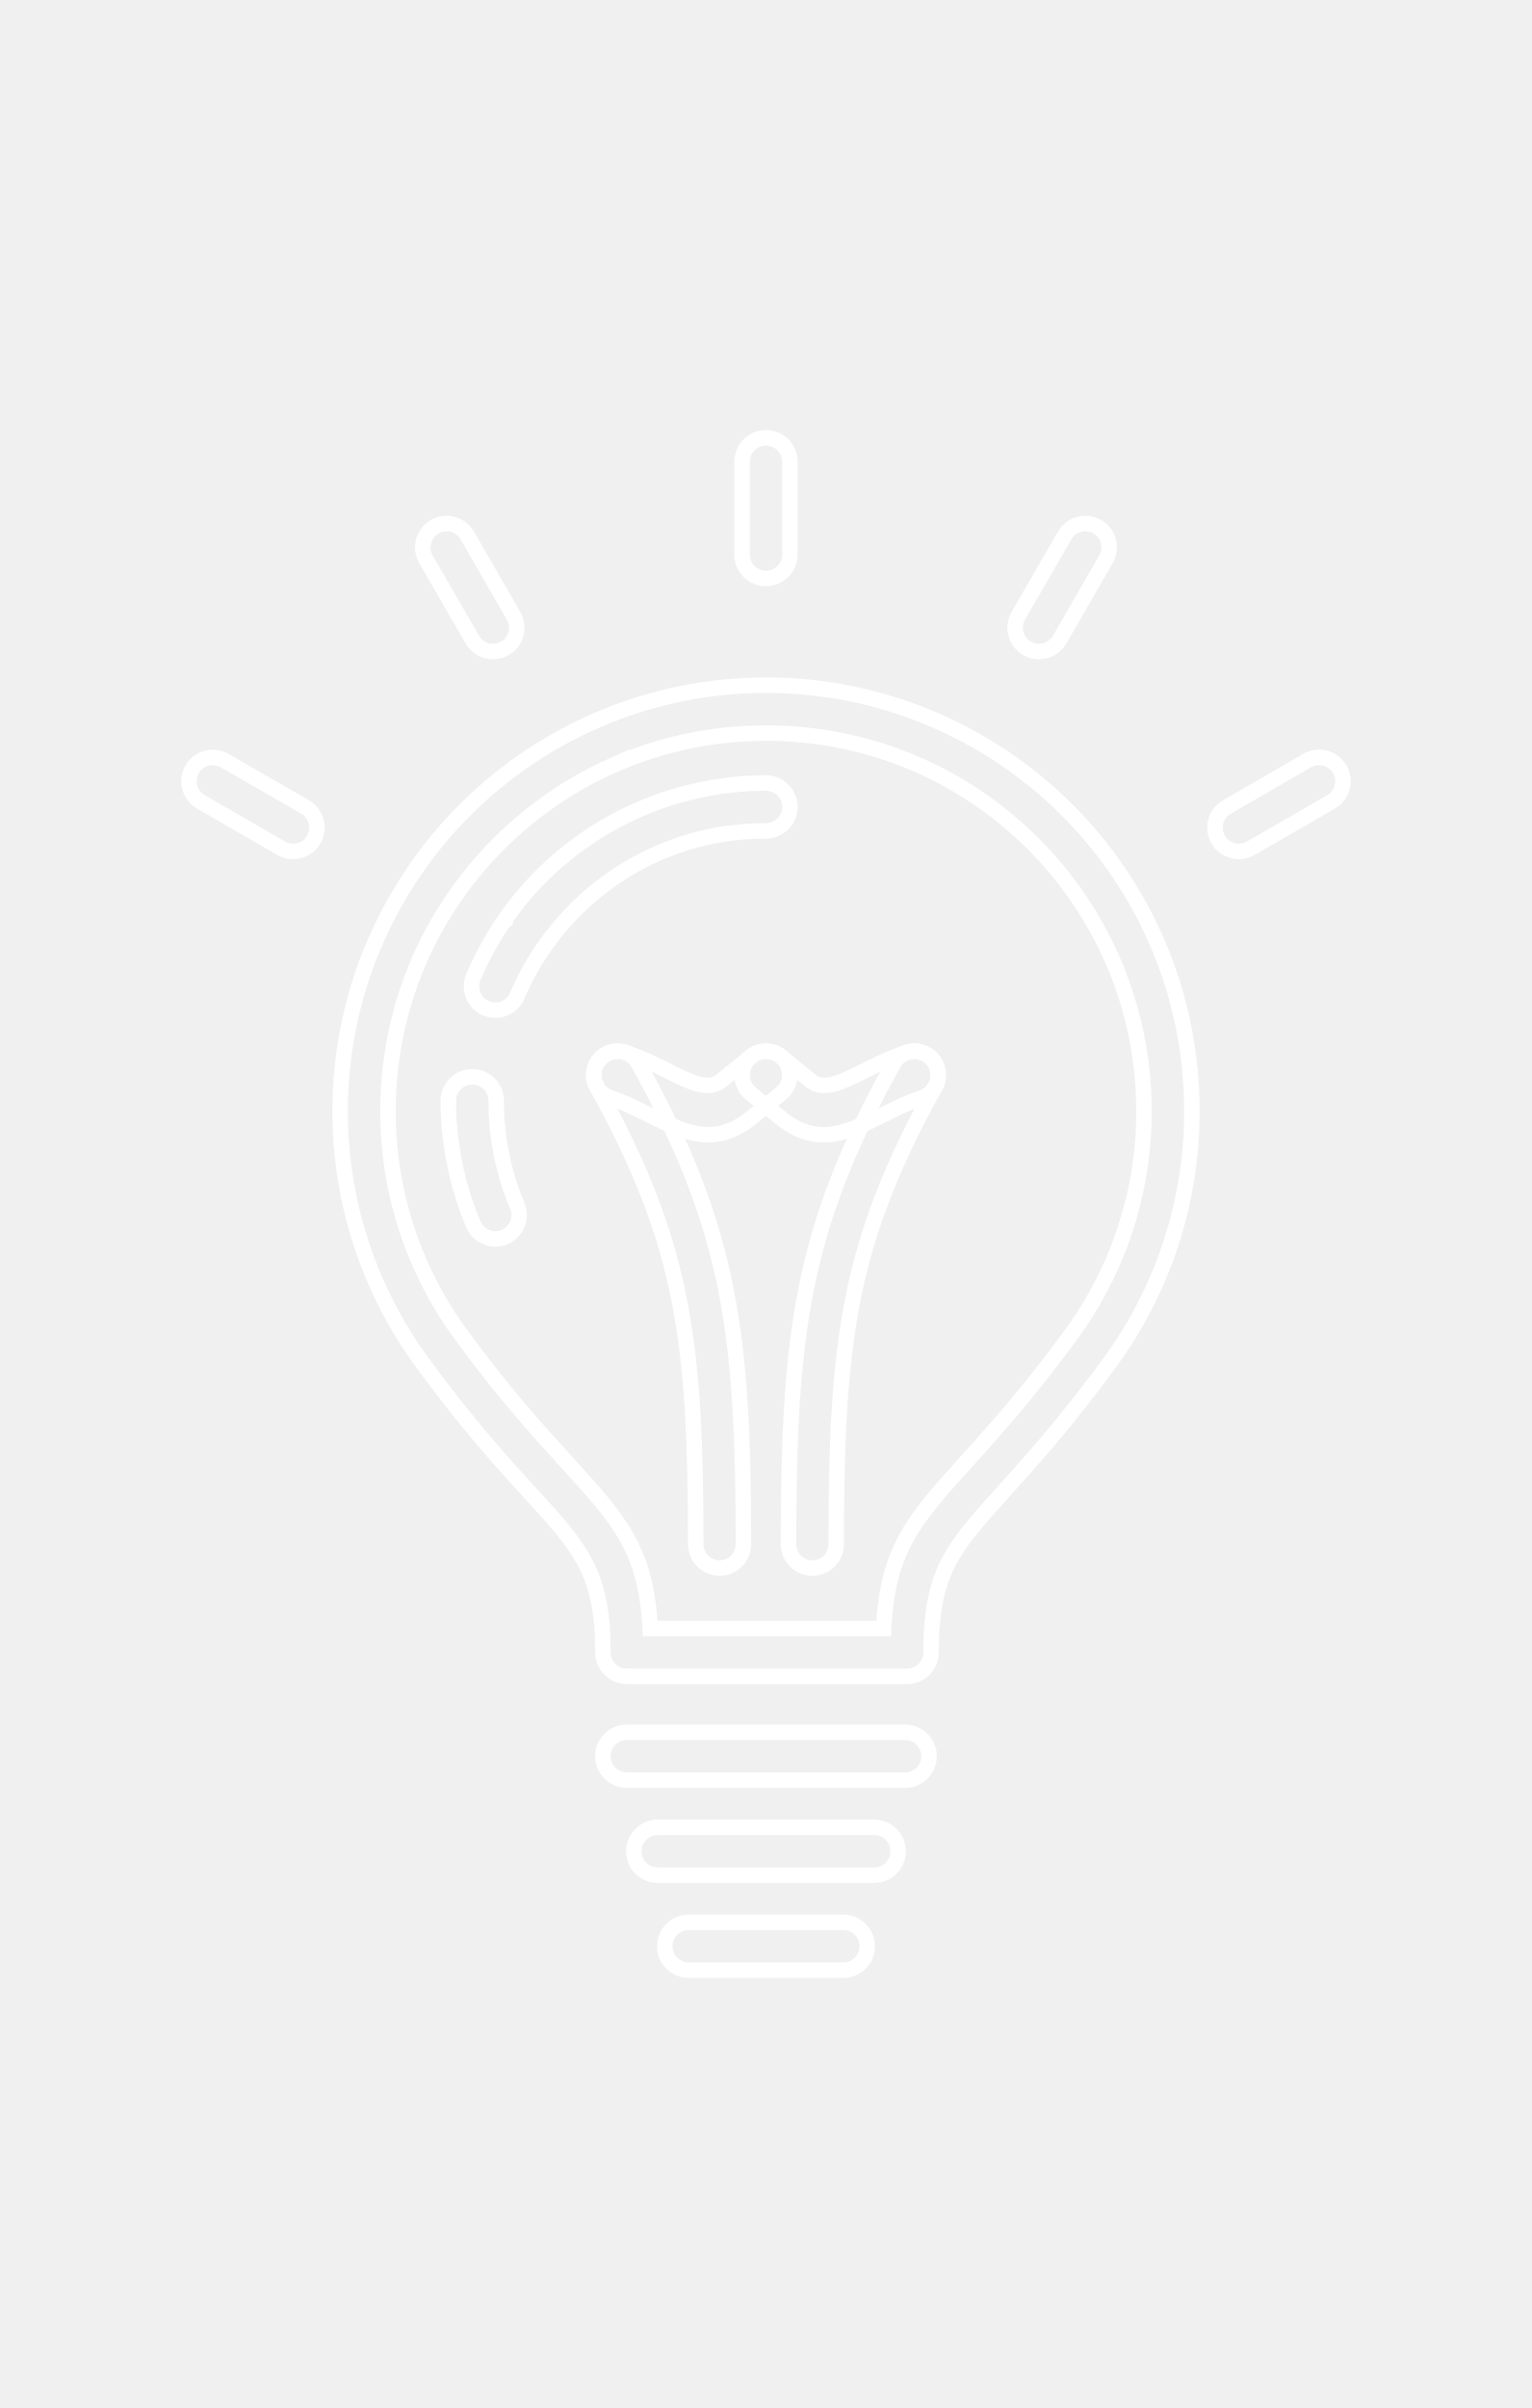
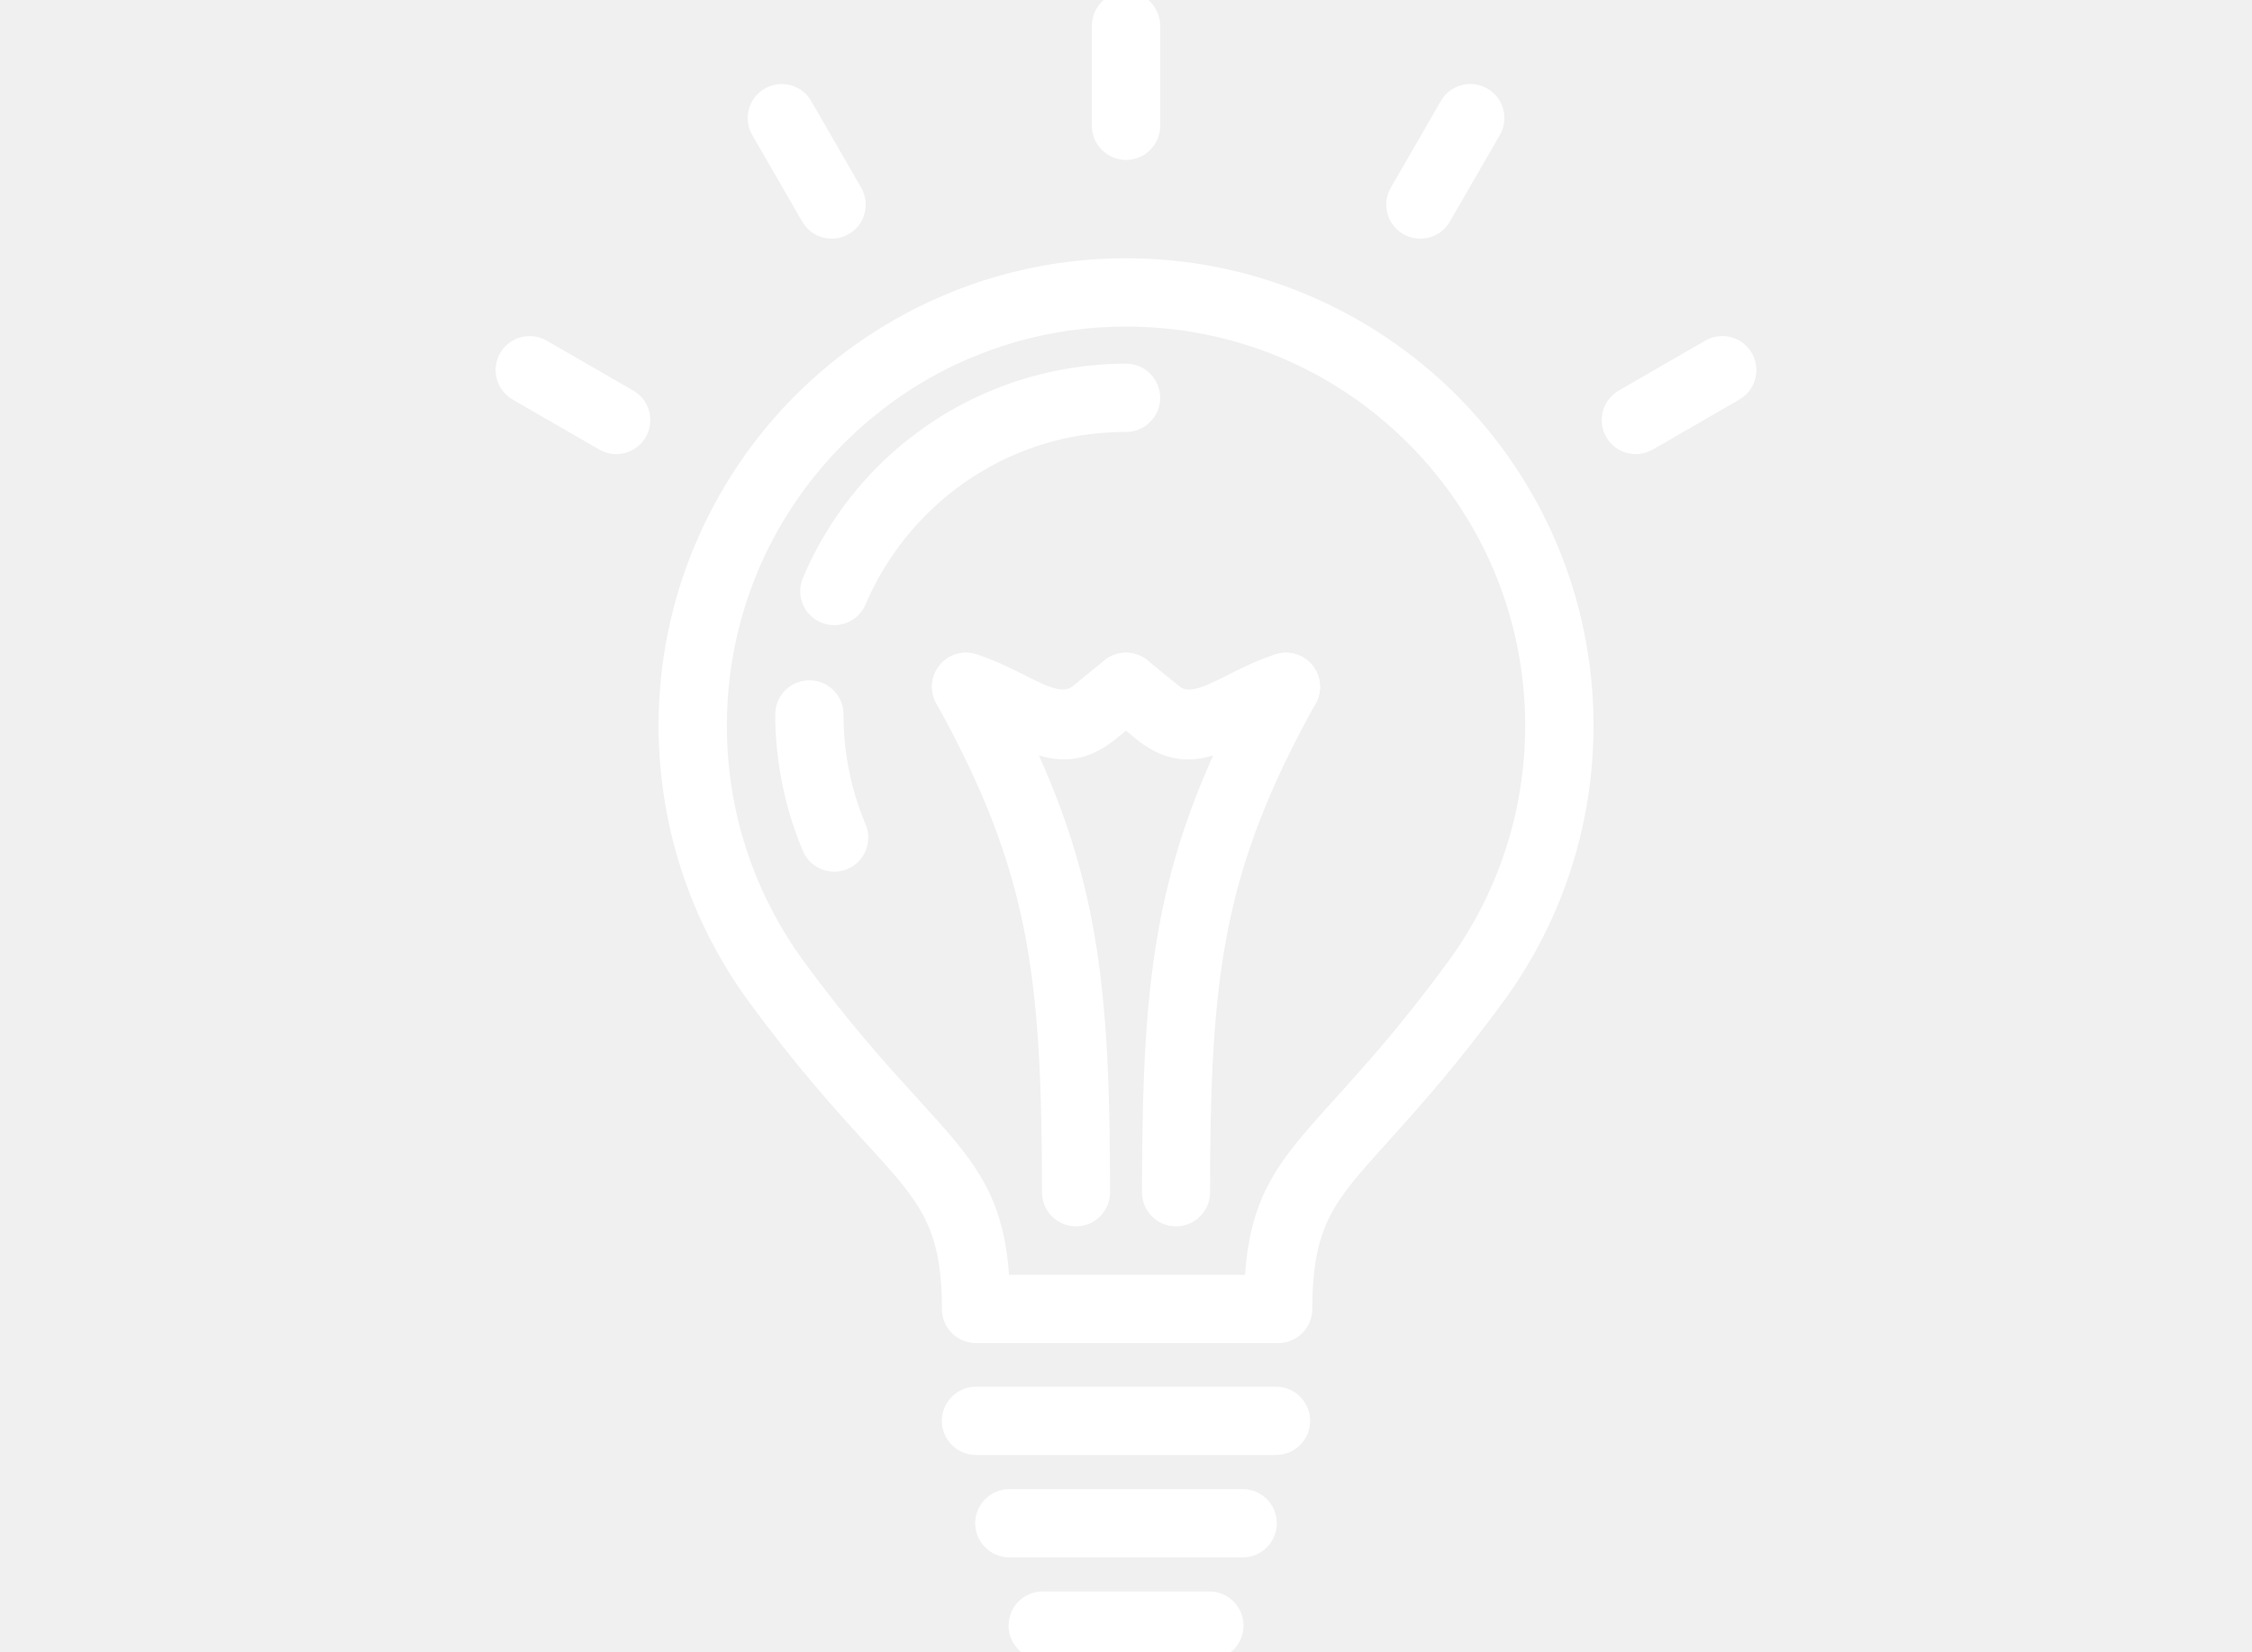
- <svg xmlns="http://www.w3.org/2000/svg" version="1.1" id="Capa_1" x="0px" y="0px" fill="none" stroke="#fff" stroke-width="8" width="350px" height="550px" viewBox="0 0 792 792" style="enable-background:new 0 0 792 792;" xml:space="preserve">
+ <svg xmlns="http://www.w3.org/2000/svg" version="1.1" id="Capa_1" x="0px" y="0px" fill="#fff" stroke="#fff" stroke-width="8" width="75px" height="55px" viewBox="0 0 792 792" style="enable-background:new 0 0 792 792;" xml:space="preserve">
  <g>
    <g>
      <g>
        <path d="M324.082,693.799c-6.832,0-12.401-5.543-12.401-12.375s5.543-12.375,12.401-12.375h143.86     c6.832,0,12.375,5.543,12.375,12.375s-5.543,12.375-12.375,12.375H324.082z" />
        <path d="M340.066,742.912c-6.832,0-12.375-5.543-12.375-12.375s5.569-12.375,12.375-12.375h111.891     c6.832,0,12.375,5.543,12.375,12.375s-5.543,12.375-12.375,12.375H340.066z" />
        <path d="M384.358,571.828c0,6.807-5.517,12.323-12.323,12.323c-6.806,0-12.323-5.518-12.323-12.323     c-0.052-52.104-1.547-91.033-8.74-127.076c-7.115-35.629-19.852-68.655-42.461-109.39c-3.3-5.955-1.16-13.458,4.77-16.758     c5.956-3.3,13.458-1.16,16.784,4.77c24.002,43.261,37.589,78.479,45.168,116.558     C382.734,477.521,384.307,517.894,384.358,571.828z" />
        <path d="M432.312,571.828c0,6.807-5.518,12.323-12.323,12.323s-12.323-5.518-12.323-12.323     c0.053-53.936,1.624-94.282,9.126-131.896c7.58-38.079,21.167-73.295,45.169-116.558c3.301-5.955,10.828-8.095,16.759-4.77     c5.956,3.3,8.068,10.828,4.77,16.758c-22.61,40.734-35.346,73.787-42.462,109.39     C433.859,480.795,432.339,519.725,432.312,571.828z" />
        <path d="M315.523,341.112c-6.497-2.063-10.055-9.023-7.992-15.521c2.088-6.497,9.023-10.055,15.521-7.992     c8.611,2.785,16.062,6.523,22.945,9.978l0.67,0.361c10.75,5.414,19.697,9.642,26.348,4.228l15.211-12.401     c5.285-4.279,13.073-3.48,17.351,1.805c4.28,5.285,3.48,13.071-1.805,17.351l-15.211,12.401     c-18.949,15.417-34.444,7.915-53.109-1.444l-0.567-0.258C328.852,346.577,322.303,343.303,315.523,341.112z" />
        <path d="M408.388,60.328c0,6.832-5.543,12.375-12.376,12.375c-6.832,0-12.375-5.543-12.375-12.375V12.375     C383.637,5.543,389.18,0,396.012,0c6.834,0,12.376,5.543,12.376,12.375V60.328z" />
        <path d="M468.974,317.599c6.497-2.088,13.458,1.496,15.521,7.992c2.088,6.497-1.495,13.458-7.992,15.521     c-6.779,2.191-13.328,5.491-19.388,8.534l-0.566,0.258c-18.641,9.358-34.16,16.887-53.109,1.443l-15.211-12.4     c-5.285-4.28-6.084-12.066-1.805-17.351c4.28-5.285,12.066-6.084,17.352-1.805l15.211,12.401     c6.652,5.414,15.572,1.16,26.349-4.228l0.672-0.361C452.912,324.122,460.362,320.384,468.974,317.599z" />
        <path d="M551.706,192.354c39.832,39.832,64.505,94.901,64.505,155.693c0,23.771-3.815,46.741-10.828,68.27     c-7.244,22.249-17.995,43.003-31.53,61.515c-22.713,31.066-41.146,51.459-55.455,67.313     c-25.756,28.488-37.048,40.968-37.048,82.63c0,6.832-5.543,12.375-12.375,12.375h-0.311h-72.11h-72.445     c-6.832,0-12.401-5.543-12.401-12.375c0-41.25-11.524-53.857-37.099-81.882l-0.026-0.025l-0.026,0.025     c-14.463-15.829-33.077-36.223-56.358-68.062c-13.535-18.512-24.286-39.291-31.53-61.54     c-7.013-21.502-10.828-44.499-10.828-68.243c0-29.751,5.956-58.214,16.732-84.202l0.232-0.49     c11.189-26.813,27.483-50.944,47.566-71.001c20.213-20.212,44.473-36.558,71.492-47.747v-0.026     c25.987-10.776,54.45-16.732,84.202-16.732c29.702,0,58.137,5.956,84.151,16.732     C507.182,155.771,531.493,172.142,551.706,192.354L551.706,192.354z M591.435,348.047c0-53.96-21.89-102.815-57.234-138.188     c-18.071-18.073-39.6-32.613-63.422-42.462c-22.945-9.513-48.211-14.772-74.767-14.772c-26.529,0-51.794,5.259-74.714,14.772     v-0.025l-0.052,0.025c-23.822,9.849-45.323,24.389-63.396,42.462c-17.892,17.892-32.355,39.239-42.23,62.803l-0.258,0.67     c-9.487,22.919-14.772,48.185-14.772,74.714c0,21.192,3.377,41.611,9.565,60.611c6.471,19.773,15.984,38.183,27.947,54.579     c22.353,30.576,40.554,50.506,54.708,66.025l-0.026,0.025c27.534,30.087,41.224,45.143,43.364,86.135h60.354h60.354     c2.114-41.275,15.546-56.177,43.209-86.754c13.819-15.288,31.582-34.959,53.832-65.381     c11.962-16.371,21.476-34.779,27.921-54.553C588.058,389.658,591.435,369.265,591.435,348.047z" />
        <path d="M356.051,792c-6.832,0-12.375-5.543-12.375-12.375s5.543-12.375,12.375-12.375h79.923     c6.832,0,12.375,5.543,12.375,12.375S442.806,792,435.974,792H356.051z" />
        <path d="M547.839,104.285c-3.379,5.878-10.933,7.915-16.837,4.538c-5.878-3.377-7.913-10.931-4.536-16.835l23.977-41.533     c3.377-5.878,10.932-7.915,16.835-4.538c5.904,3.377,7.915,10.931,4.538,16.835L547.839,104.285z" />
        <path d="M265.533,92.013c3.377,5.878,1.367,13.432-4.538,16.81c-5.878,3.377-13.432,1.34-16.809-4.538l-23.977-41.534     c-3.377-5.878-1.341-13.432,4.538-16.809c5.904-3.377,13.458-1.341,16.835,4.537L265.533,92.013z" />
        <path d="M157.69,190.781c5.878,3.377,7.915,10.931,4.538,16.835c-3.377,5.878-10.932,7.915-16.81,4.538l-41.534-23.977     c-5.904-3.377-7.94-10.931-4.563-16.809c3.377-5.904,10.931-7.915,16.835-4.538L157.69,190.781z" />
        <path d="M646.606,212.154c-5.904,3.377-13.458,1.341-16.835-4.538c-3.378-5.904-1.341-13.458,4.537-16.835l41.534-23.977     c5.902-3.377,13.456-1.341,16.835,4.538c3.377,5.878,1.341,13.458-4.538,16.835L646.606,212.154z" />
        <path d="M267.441,396.954c2.63,6.265-0.309,13.509-6.574,16.139c-6.265,2.63-13.509-0.31-16.139-6.574     c-4.203-9.95-7.477-20.443-9.643-31.271c-2.14-10.699-3.3-21.63-3.3-32.613c0-6.832,5.569-12.375,12.375-12.375     c6.832,0,12.375,5.569,12.375,12.375c0,9.668,0.954,18.975,2.733,27.792C261.099,379.603,263.883,388.523,267.441,396.954     L267.441,396.954z M267.441,288.286c-2.629,6.265-9.874,9.204-16.139,6.574c-6.265-2.63-9.204-9.875-6.574-16.139     c4.15-9.823,9.229-19.13,15.03-27.767l0.026-0.026l-0.026-0.025c5.956-8.817,12.71-17.016,20.109-24.415     c7.322-7.322,15.521-14.077,24.44-20.083v-0.026c8.56-5.775,17.918-10.854,27.818-15.03c9.926-4.203,20.393-7.477,31.247-9.643     c10.699-2.166,21.682-3.3,32.639-3.3c6.834,0,12.376,5.543,12.376,12.375c0,6.832-5.543,12.375-12.376,12.375     c-9.694,0-19.026,0.954-27.818,2.707c-9.204,1.831-18.099,4.641-26.503,8.198c-8.172,3.455-16.062,7.76-23.564,12.813l0,0H318.1     c-7.296,4.898-14.257,10.673-20.702,17.119c-6.368,6.368-12.143,13.355-17.119,20.754l-0.026-0.026     C275.227,272.173,270.921,280.062,267.441,288.286z" />
      </g>
    </g>
  </g>
  <g>
</g>
  <g>
</g>
  <g>
</g>
  <g>
</g>
  <g>
</g>
  <g>
</g>
  <g>
</g>
  <g>
</g>
  <g>
</g>
  <g>
</g>
  <g>
</g>
  <g>
</g>
  <g>
</g>
  <g>
</g>
  <g>
</g>
</svg>
